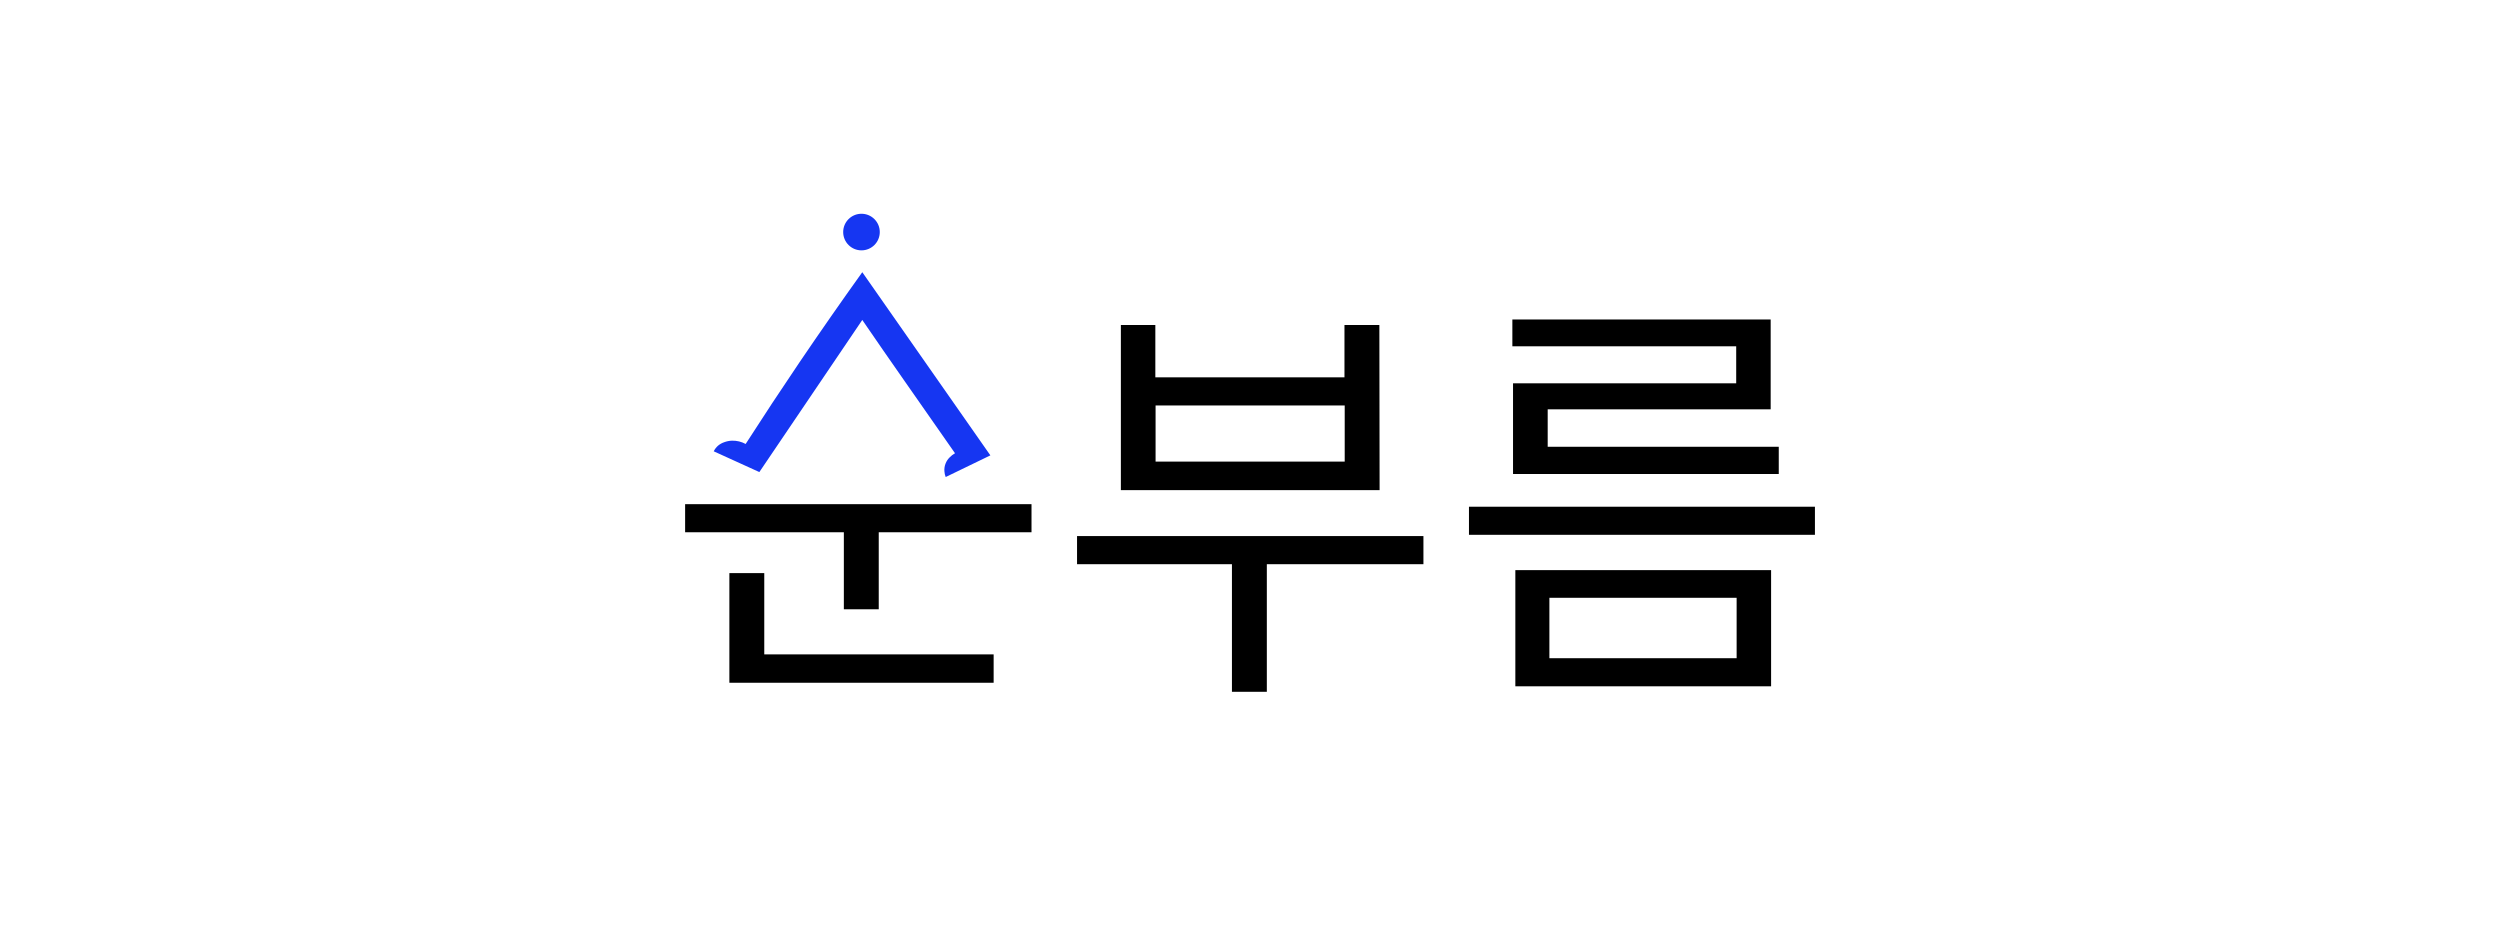
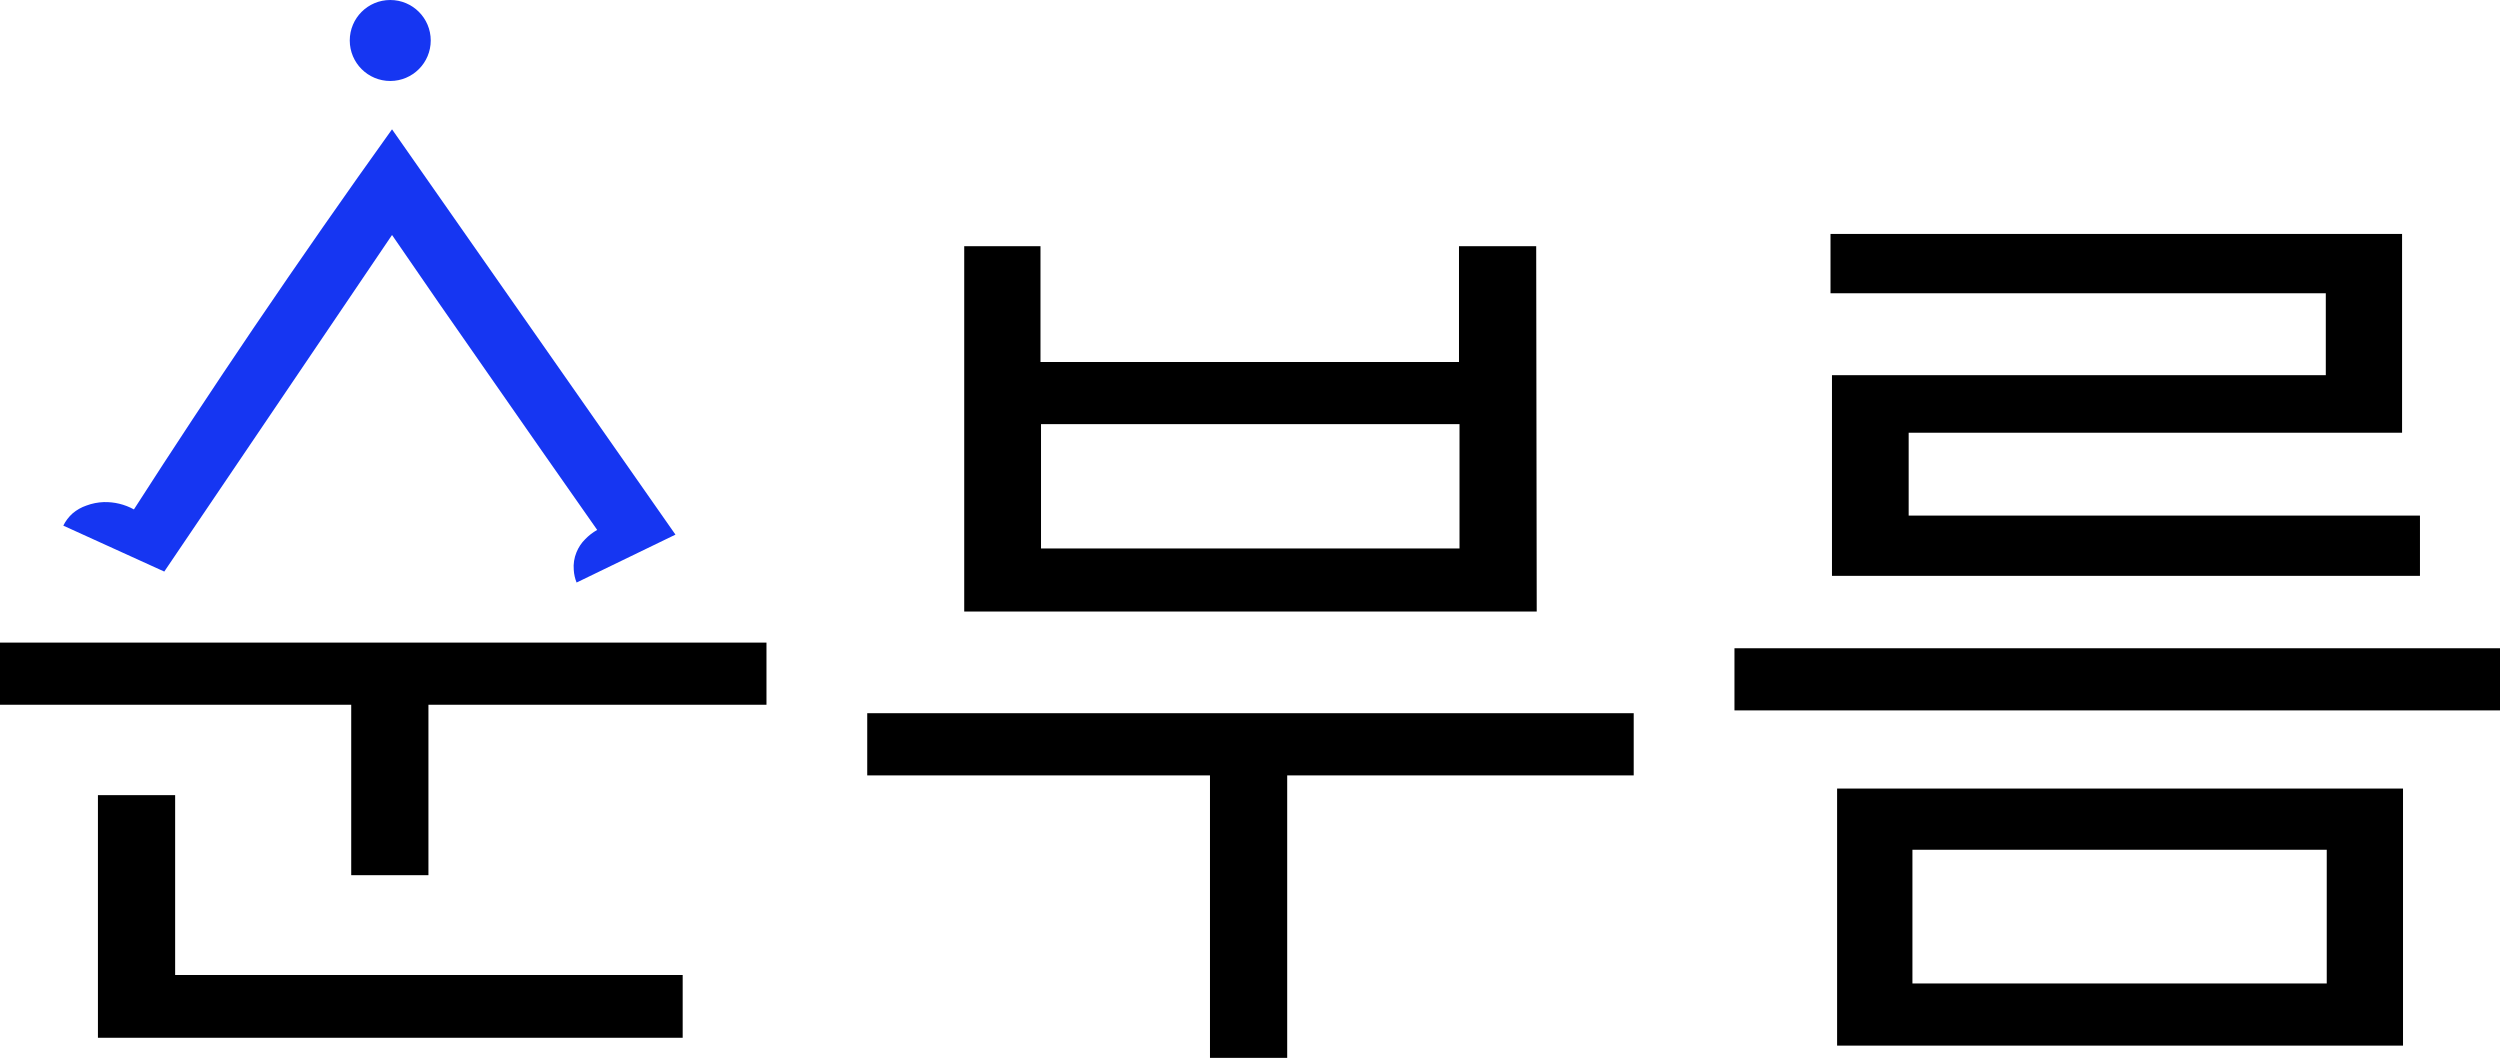
- <svg xmlns="http://www.w3.org/2000/svg" id="레이어_1" data-name="레이어 1" viewBox="0 0 528.74 201.3">
-   <defs>
-     <style>.cls-1{fill:#1636f2;}</style>
-   </defs>
-   <path class="cls-1" d="M182.37,57.57q-6.6,9.21-13.24,19-5.94,8.78-11.43,17.33a5.67,5.67,0,0,0-2.88-.7,5.25,5.25,0,0,0-1.66.33,4.06,4.06,0,0,0-1.31.74,3.85,3.85,0,0,0-.9,1.18l9.65,4.39,21.77-32.17q4.45,6.5,9,13,5.31,7.64,10.61,15.19a5,5,0,0,0-1.15.89A3.72,3.72,0,0,0,200,98a3.6,3.6,0,0,0-.26,1.68,3.82,3.82,0,0,0,.27,1.21l9.45-4.58Z" />
-   <circle class="cls-1" cx="182.2" cy="49.08" r="3.87" />
-   <path d="M218.16,106.63v5.94H185.85v16.29h-7.38V112.57H144.9v-5.94ZM161.64,138.4h48.51v6H154.26V121.21h7.38Z" />
-   <path d="M301.05,119.32H267.93v27h-7.38v-27H227.79v-5.94h73.26Zm-9.27-15.66H237.06V68.74h7.29V79.81h40V68.74h7.38ZM284.4,85.75h-40V97.63h40Z" />
-   <path d="M383.85,107.17v5.94H310.68v-5.94ZM367.2,73.24H319.86V67.57h54.63v19H327.33v7.92H376.2v5.76H320V81.07H367.2Zm-46.71,47.34h54.09v24.57H320.49Zm7.2,18.63h39.6V126.43h-39.6Z" />
+ <svg xmlns="http://www.w3.org/2000/svg" width="238.95" height="101.11" viewBox="0 0 238.95 101.11">
+   <g id="wordLogo" transform="translate(-144.9 -45.21)">
+     <path id="패스_2" data-name="패스 2" d="M182.37,57.57q-6.6,9.21-13.24,19-5.94,8.78-11.43,17.33a5.67,5.67,0,0,0-2.88-.7,5.25,5.25,0,0,0-1.66.33,4.06,4.06,0,0,0-1.31.74,3.85,3.85,0,0,0-.9,1.18l9.65,4.39,21.77-32.17q4.45,6.5,9,13,5.31,7.64,10.61,15.19a5,5,0,0,0-1.15.89A3.72,3.72,0,0,0,200,98a3.6,3.6,0,0,0-.26,1.68,3.82,3.82,0,0,0,.27,1.21l9.45-4.58Z" fill="#1636f2" />
+     <circle id="타원_2" data-name="타원 2" cx="3.87" cy="3.87" r="3.87" transform="translate(178.33 45.21)" fill="#1636f2" />
+     <path id="패스_3" data-name="패스 3" d="M218.16,106.63v5.94H185.85v16.29h-7.38V112.57H144.9v-5.94ZM161.64,138.4h48.51v6H154.26V121.21h7.38Z" />
+     <path id="패스_4" data-name="패스 4" d="M301.05,119.32H267.93v27h-7.38v-27H227.79v-5.94h73.26Zm-9.27-15.66H237.06V68.74h7.29V79.81h40V68.74h7.38ZM284.4,85.75h-40V97.63h40Z" />
+     <path id="패스_5" data-name="패스 5" d="M383.85,107.17v5.94H310.68v-5.94ZM367.2,73.24H319.86V67.57h54.63v19H327.33v7.92H376.2v5.76H320V81.07h47.2Zm-46.71,47.34h54.09v24.57H320.49Zm7.2,18.63h39.6V126.43h-39.6Z" />
+   </g>
</svg>
